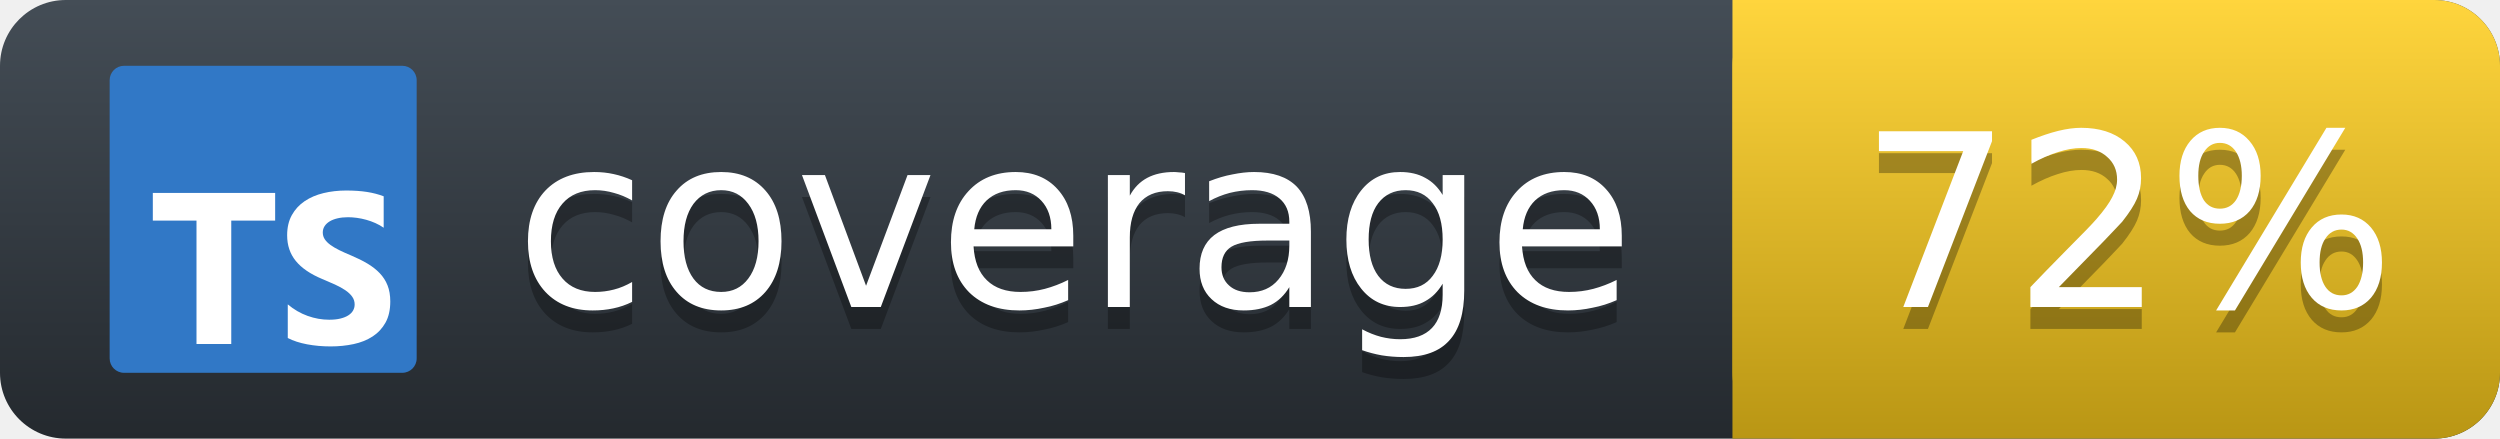
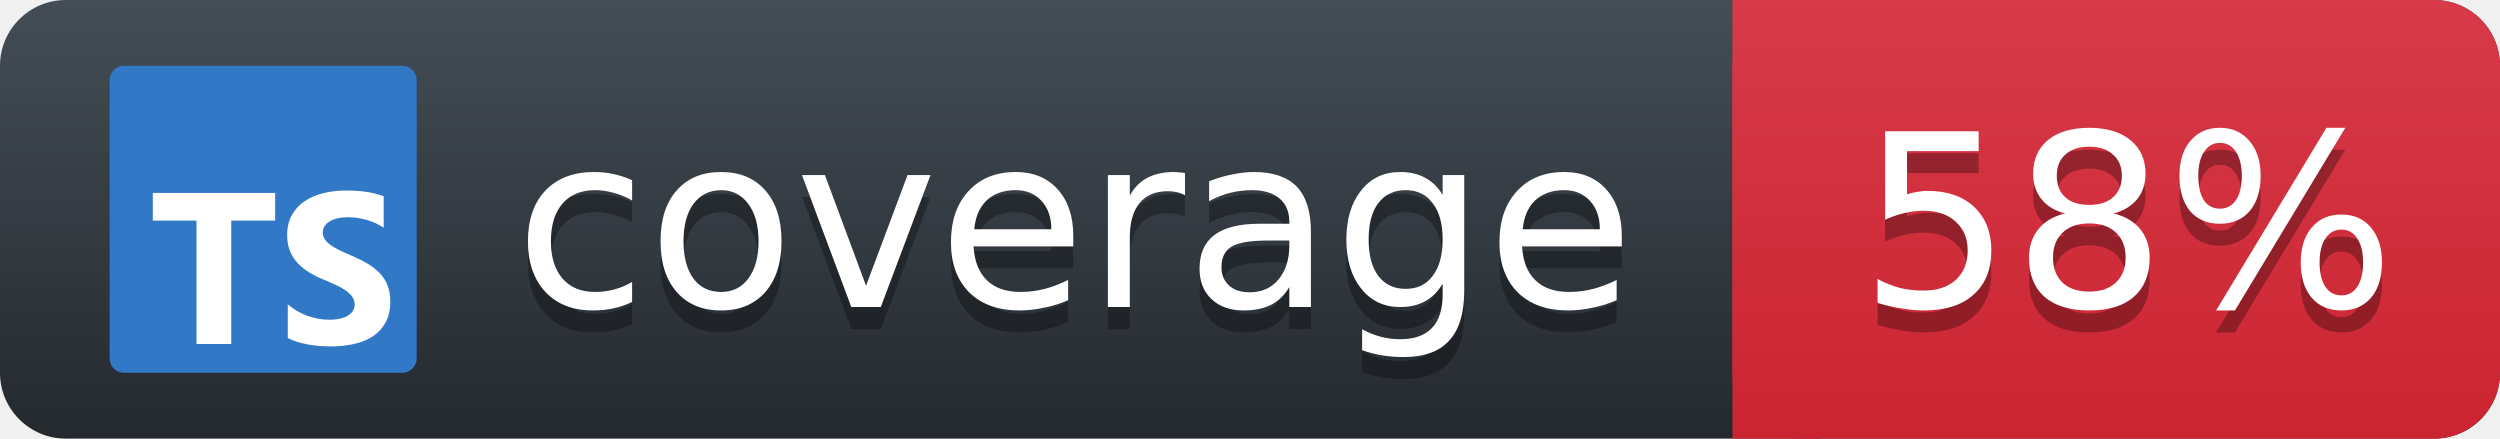
<svg xmlns="http://www.w3.org/2000/svg" width="114" height="20">
  <defs>
    <linearGradient id="workflow-fill" x1="50%" y1="0%" x2="50%" y2="100%">
      <stop stop-color="#444D56" offset="0%" />
      <stop stop-color="#24292E" offset="100%" />
    </linearGradient>
    <linearGradient id="state-fill" x1="50%" y1="0%" x2="50%" y2="100%">
-       <stop stop-color="#FFD53D" offset="0%" />
-       <stop stop-color="#B99614" offset="100%" />
+       <stop stop-color="#D73A49" offset="0%" />
+       <stop stop-color="#CB2431" offset="100%" />
    </linearGradient>
  </defs>
  <g>
    <rect rx="3" width="114" height="20" fill="url(#workflow-fill)" />
    <rect rx="3" x="79" width="35" height="20" fill="url(#state-fill)" />
    <path fill="url(#state-fill)" d="M79 0h4v20h-4z" />
    <rect rx="3" width="116" height="20" fill="url(#a)" />
    <g fill="#fff" text-anchor="middle" font-family="DejaVu Sans,Verdana,Geneva,sans-serif" font-size="11">
      <text x="49" y="15" fill="#010101" fill-opacity=".3" aria-hidden="true">coverage</text>
      <text x="49" y="14">coverage</text>
-       <text x="97" y="15" fill="#010101" fill-opacity=".3" aria-hidden="true">72%</text>
-       <text x="97" y="14">72%</text>
+       <text x="97" y="15" fill="#010101" fill-opacity=".3" aria-hidden="true">58%</text>
+       <text x="97" y="14">58%</text>
    </g>
    <svg x="5" y="3" fill="none" height="14" viewBox="0 0 128 128" width="14">
      <rect fill="#3178c6" height="128" rx="6" width="128" />
      <path clip-rule="evenodd" d="m74.262 99.468v14.026c2.272 1.168 4.96 2.045 8.062 2.629 3.103.585 6.373.877 9.81.877 3.35 0 6.533-.321 9.548-.964 3.016-.643 5.659-1.702 7.932-3.178 2.272-1.476 4.071-3.404 5.397-5.786 1.325-2.381 1.988-5.325 1.988-8.831 0-2.542-.379-4.77-1.136-6.684-.758-1.914-1.85-3.616-3.278-5.106-1.427-1.49-3.139-2.827-5.134-4.01-1.996-1.183-4.246-2.301-6.752-3.353-1.835-.76-3.481-1.498-4.938-2.213-1.457-.716-2.695-1.446-3.714-2.192-1.02-.745-1.806-1.534-2.36-2.367-.553-.833-.83-1.775-.83-2.827 0-.964.248-1.834.743-2.608s1.194-1.439 2.098-1.994c.903-.555 2.01-.986 3.321-1.293 1.311-.307 2.768-.46 4.37-.46 1.166 0 2.396.088 3.693.263 1.296.175 2.6.446 3.911.811 1.311.365 2.585.825 3.824 1.381 1.238.555 2.381 1.198 3.43 1.929v-13.105c-2.127-.818-4.45-1.425-6.97-1.819s-5.411-.592-8.674-.592c-3.321 0-6.467.358-9.439 1.074-2.971.716-5.586 1.834-7.844 3.353-2.258 1.52-4.042 3.455-5.353 5.808-1.311 2.352-1.966 5.165-1.966 8.437 0 4.178 1.202 7.743 3.605 10.694 2.404 2.951 6.052 5.45 10.947 7.495 1.923.789 3.715 1.563 5.375 2.323 1.661.76 3.095 1.549 4.304 2.367s2.163 1.709 2.862 2.674c.7.964 1.049 2.06 1.049 3.287 0 .906-.218 1.746-.655 2.52s-1.1 1.446-1.988 2.016c-.889.57-1.996 1.016-3.321 1.337-1.325.321-2.877.482-4.654.482-3.03 0-6.03-.533-9.002-1.6-2.971-1.066-5.724-2.666-8.259-4.799zm-23.56-34.914h18.297v-11.554h-51v11.554h18.208v51.446h14.495z" fill="#fff" fill-rule="evenodd" />
    </svg>
  </g>
</svg>
